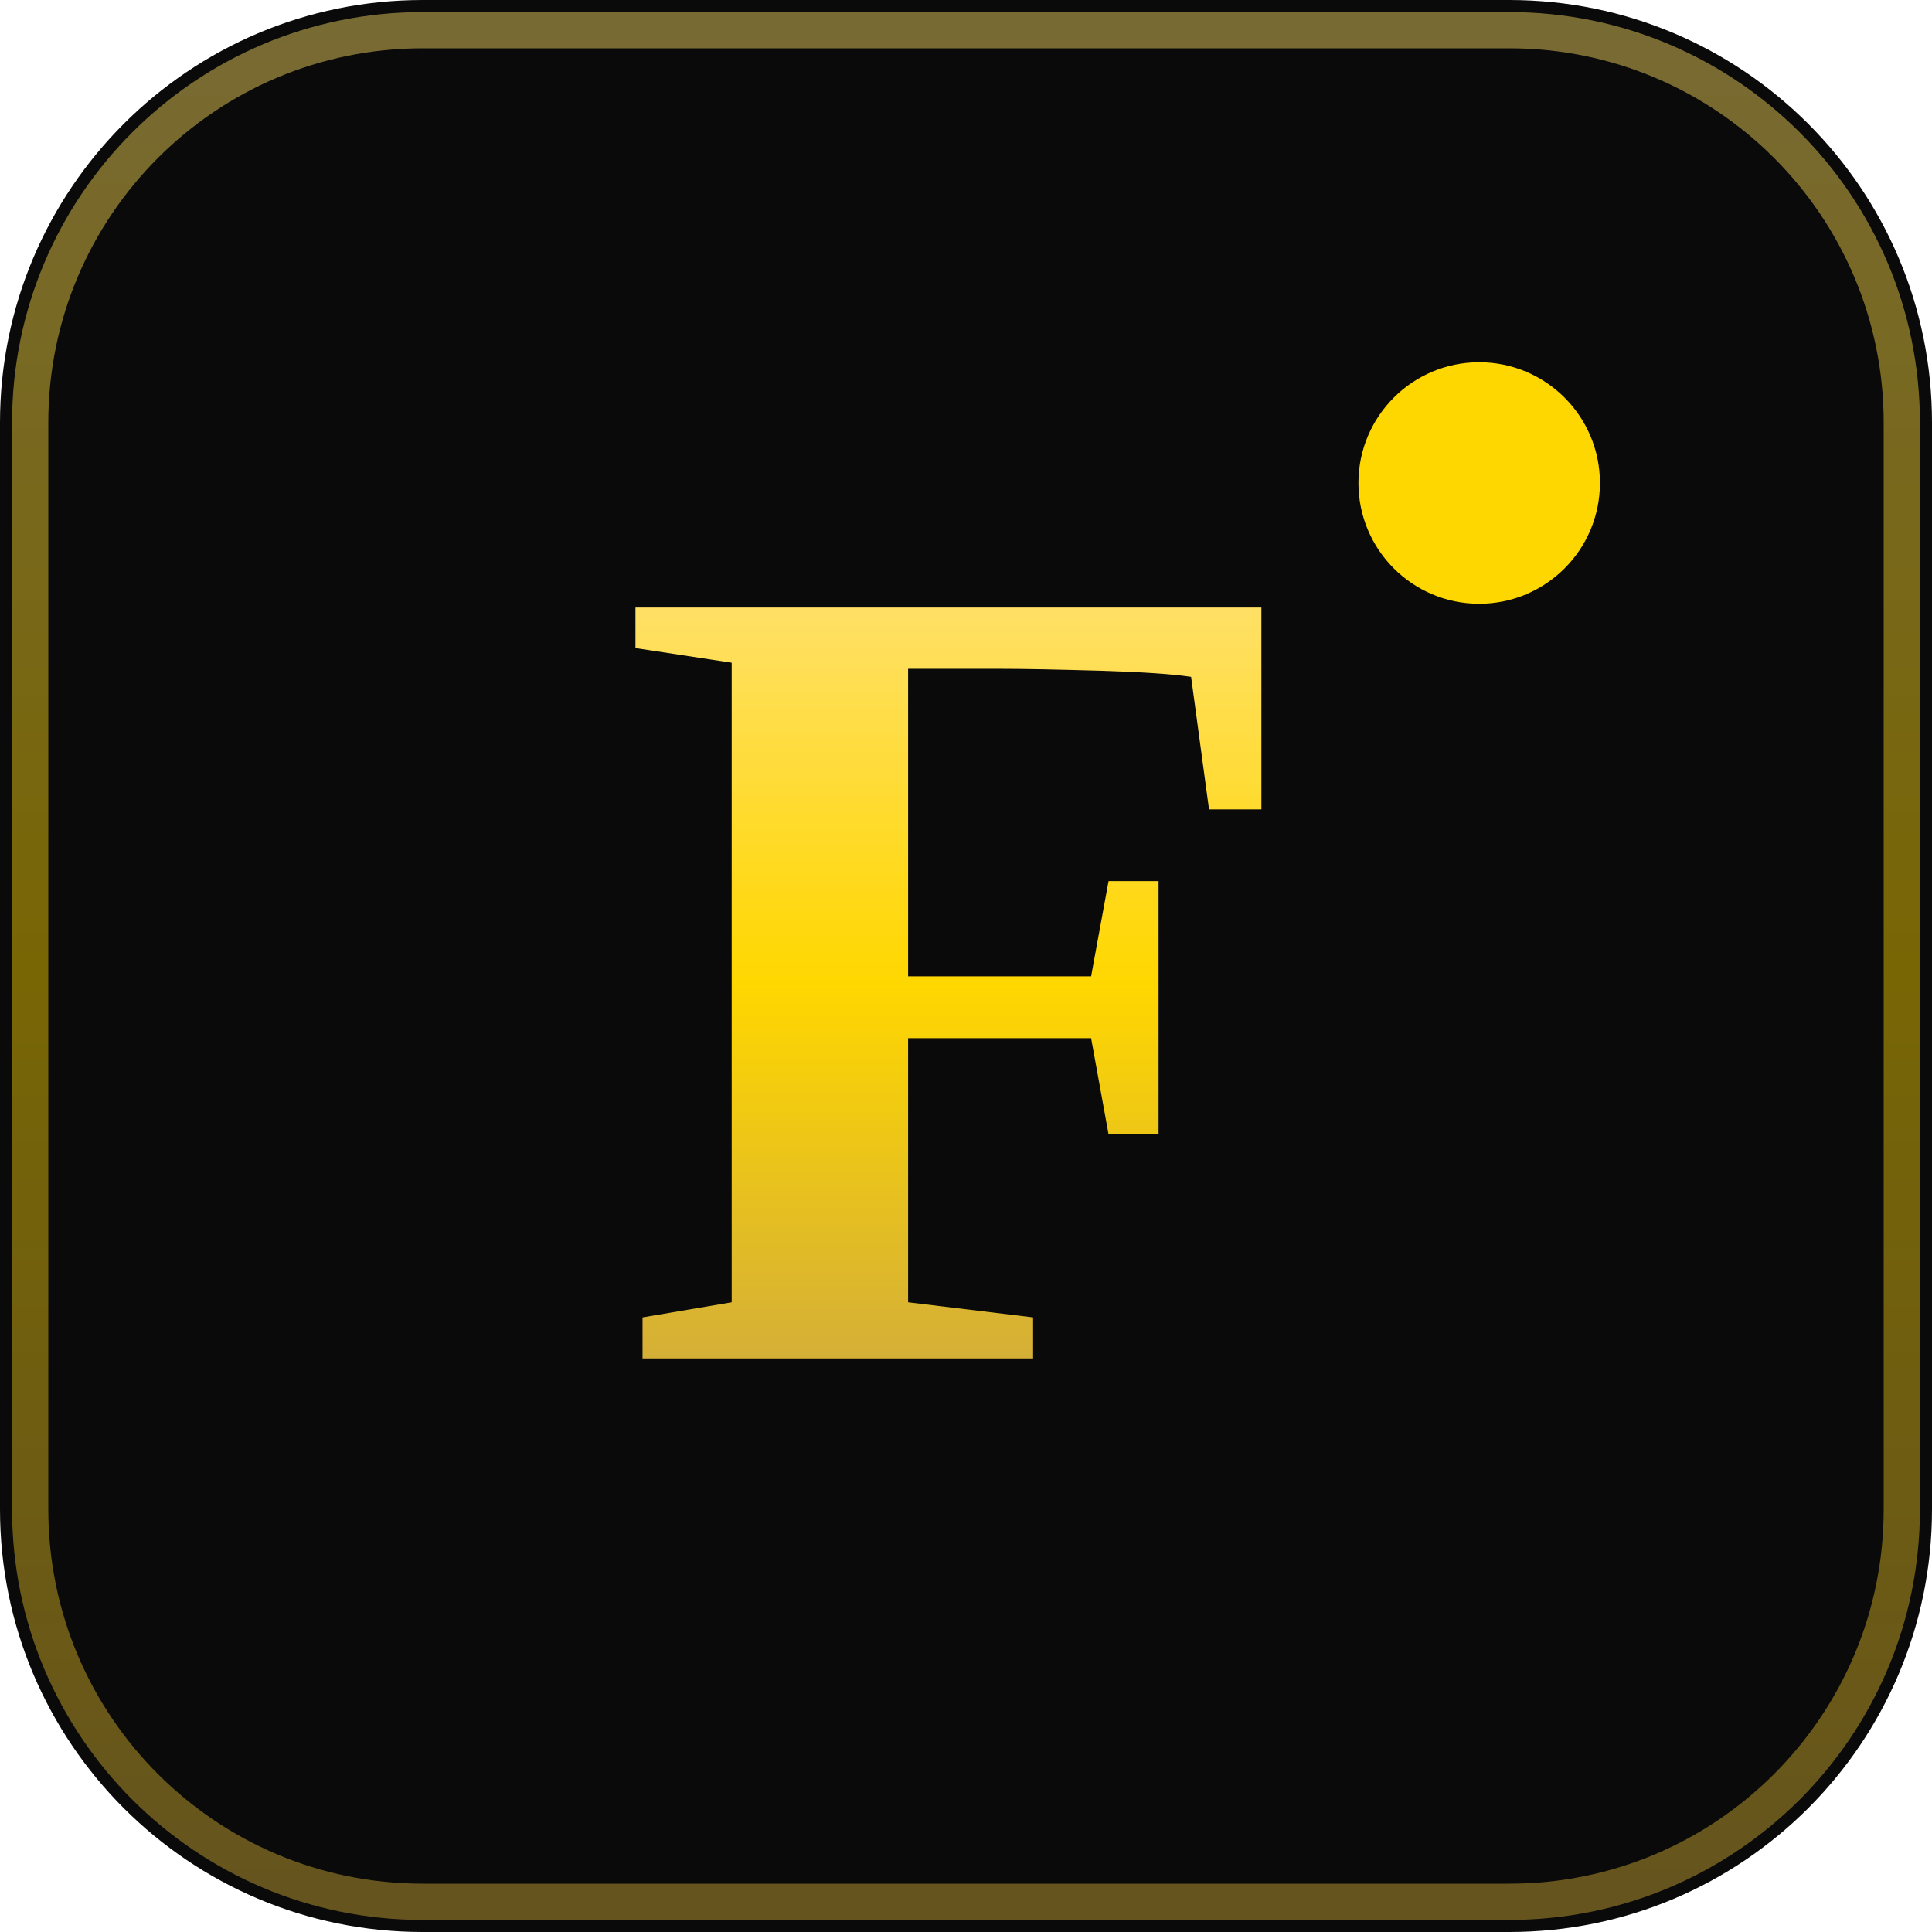
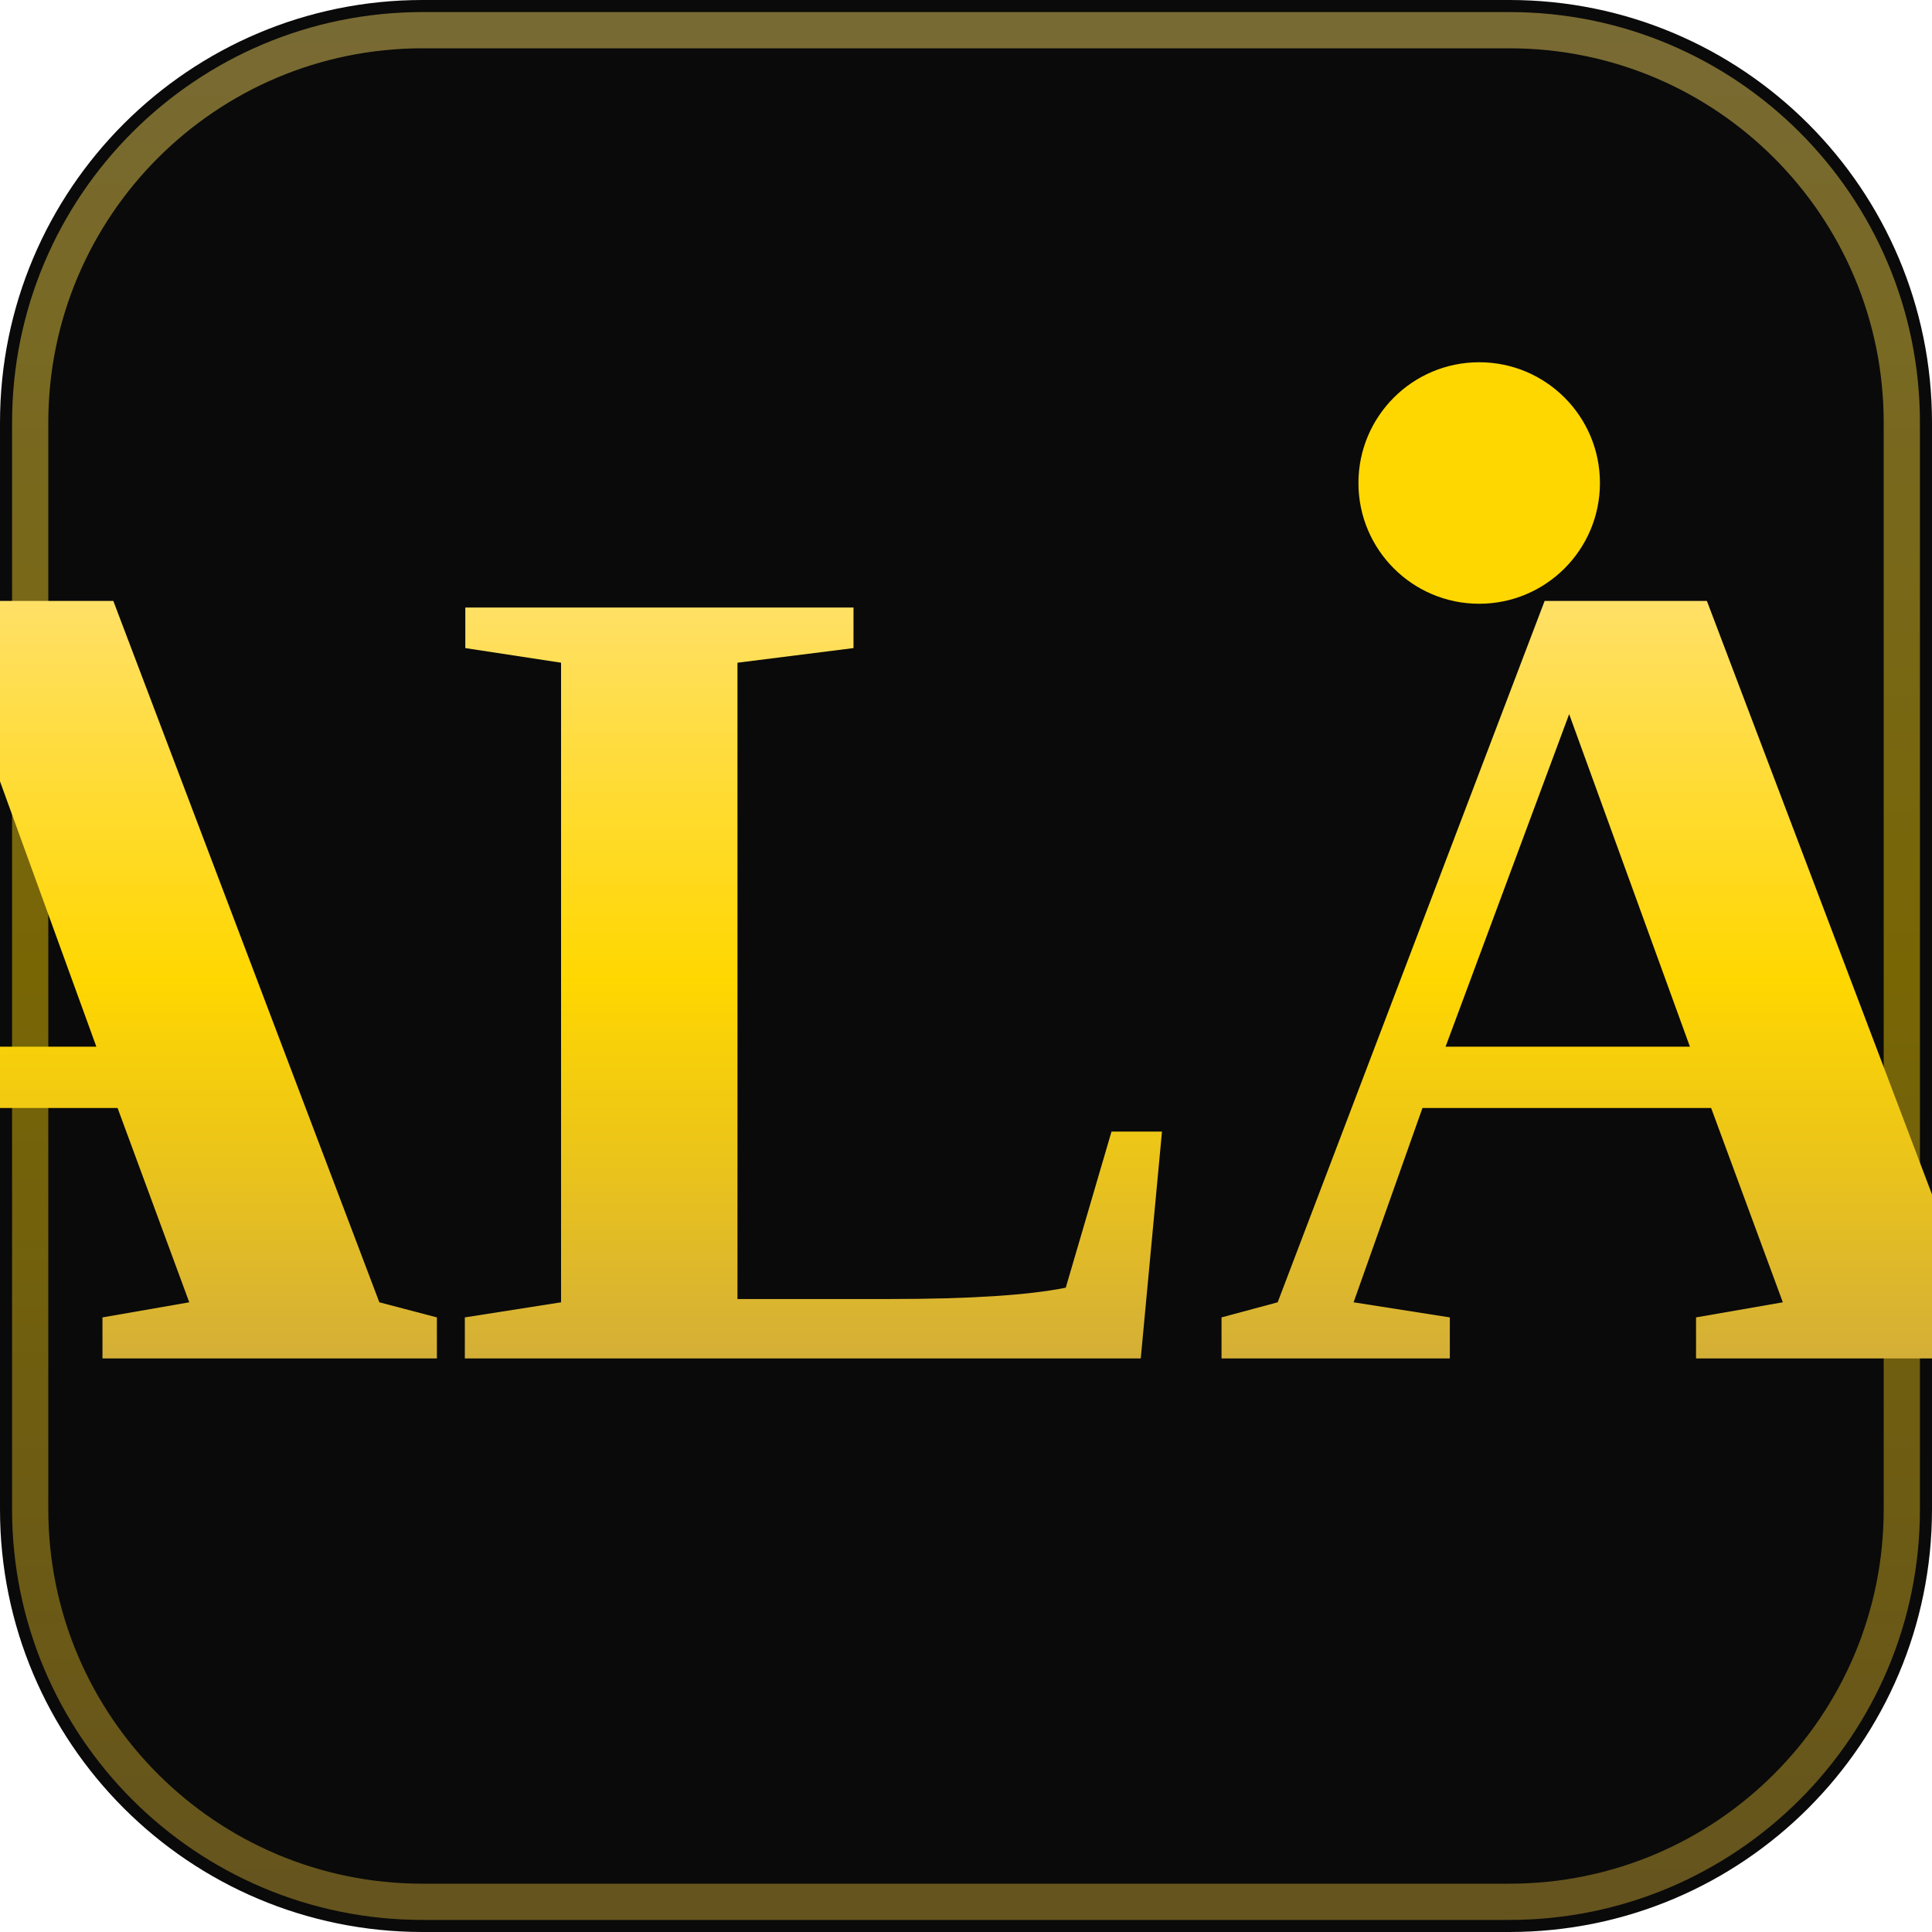
<svg xmlns="http://www.w3.org/2000/svg" viewBox="0 0 64 64">
  <defs>
    <linearGradient id="gold" x1="0" y1="0" x2="0" y2="1">
      <stop offset="0%" stop-color="#FFE066" />
      <stop offset="50%" stop-color="#FFD700" />
      <stop offset="100%" stop-color="#D4AF37" />
    </linearGradient>
  </defs>
  <rect width="64" height="64" rx="14" fill="#0a0a0a" />
  <rect x="1" y="1" width="62" height="62" rx="13" fill="none" stroke="url(#gold)" stroke-width="1.2" opacity="0.45" />
-   <text x="32" y="45" font-family="Georgia, 'Times New Roman', serif" font-weight="bold" font-size="38" fill="url(#gold)" text-anchor="middle">F</text>
+   <text x="32" y="45" font-family="Georgia, 'Times New Roman', serif" font-weight="bold" font-size="38" fill="url(#gold)" text-anchor="middle">FALAH</text>
  <circle cx="49" cy="16" r="4" fill="#FFD700" />
</svg>
